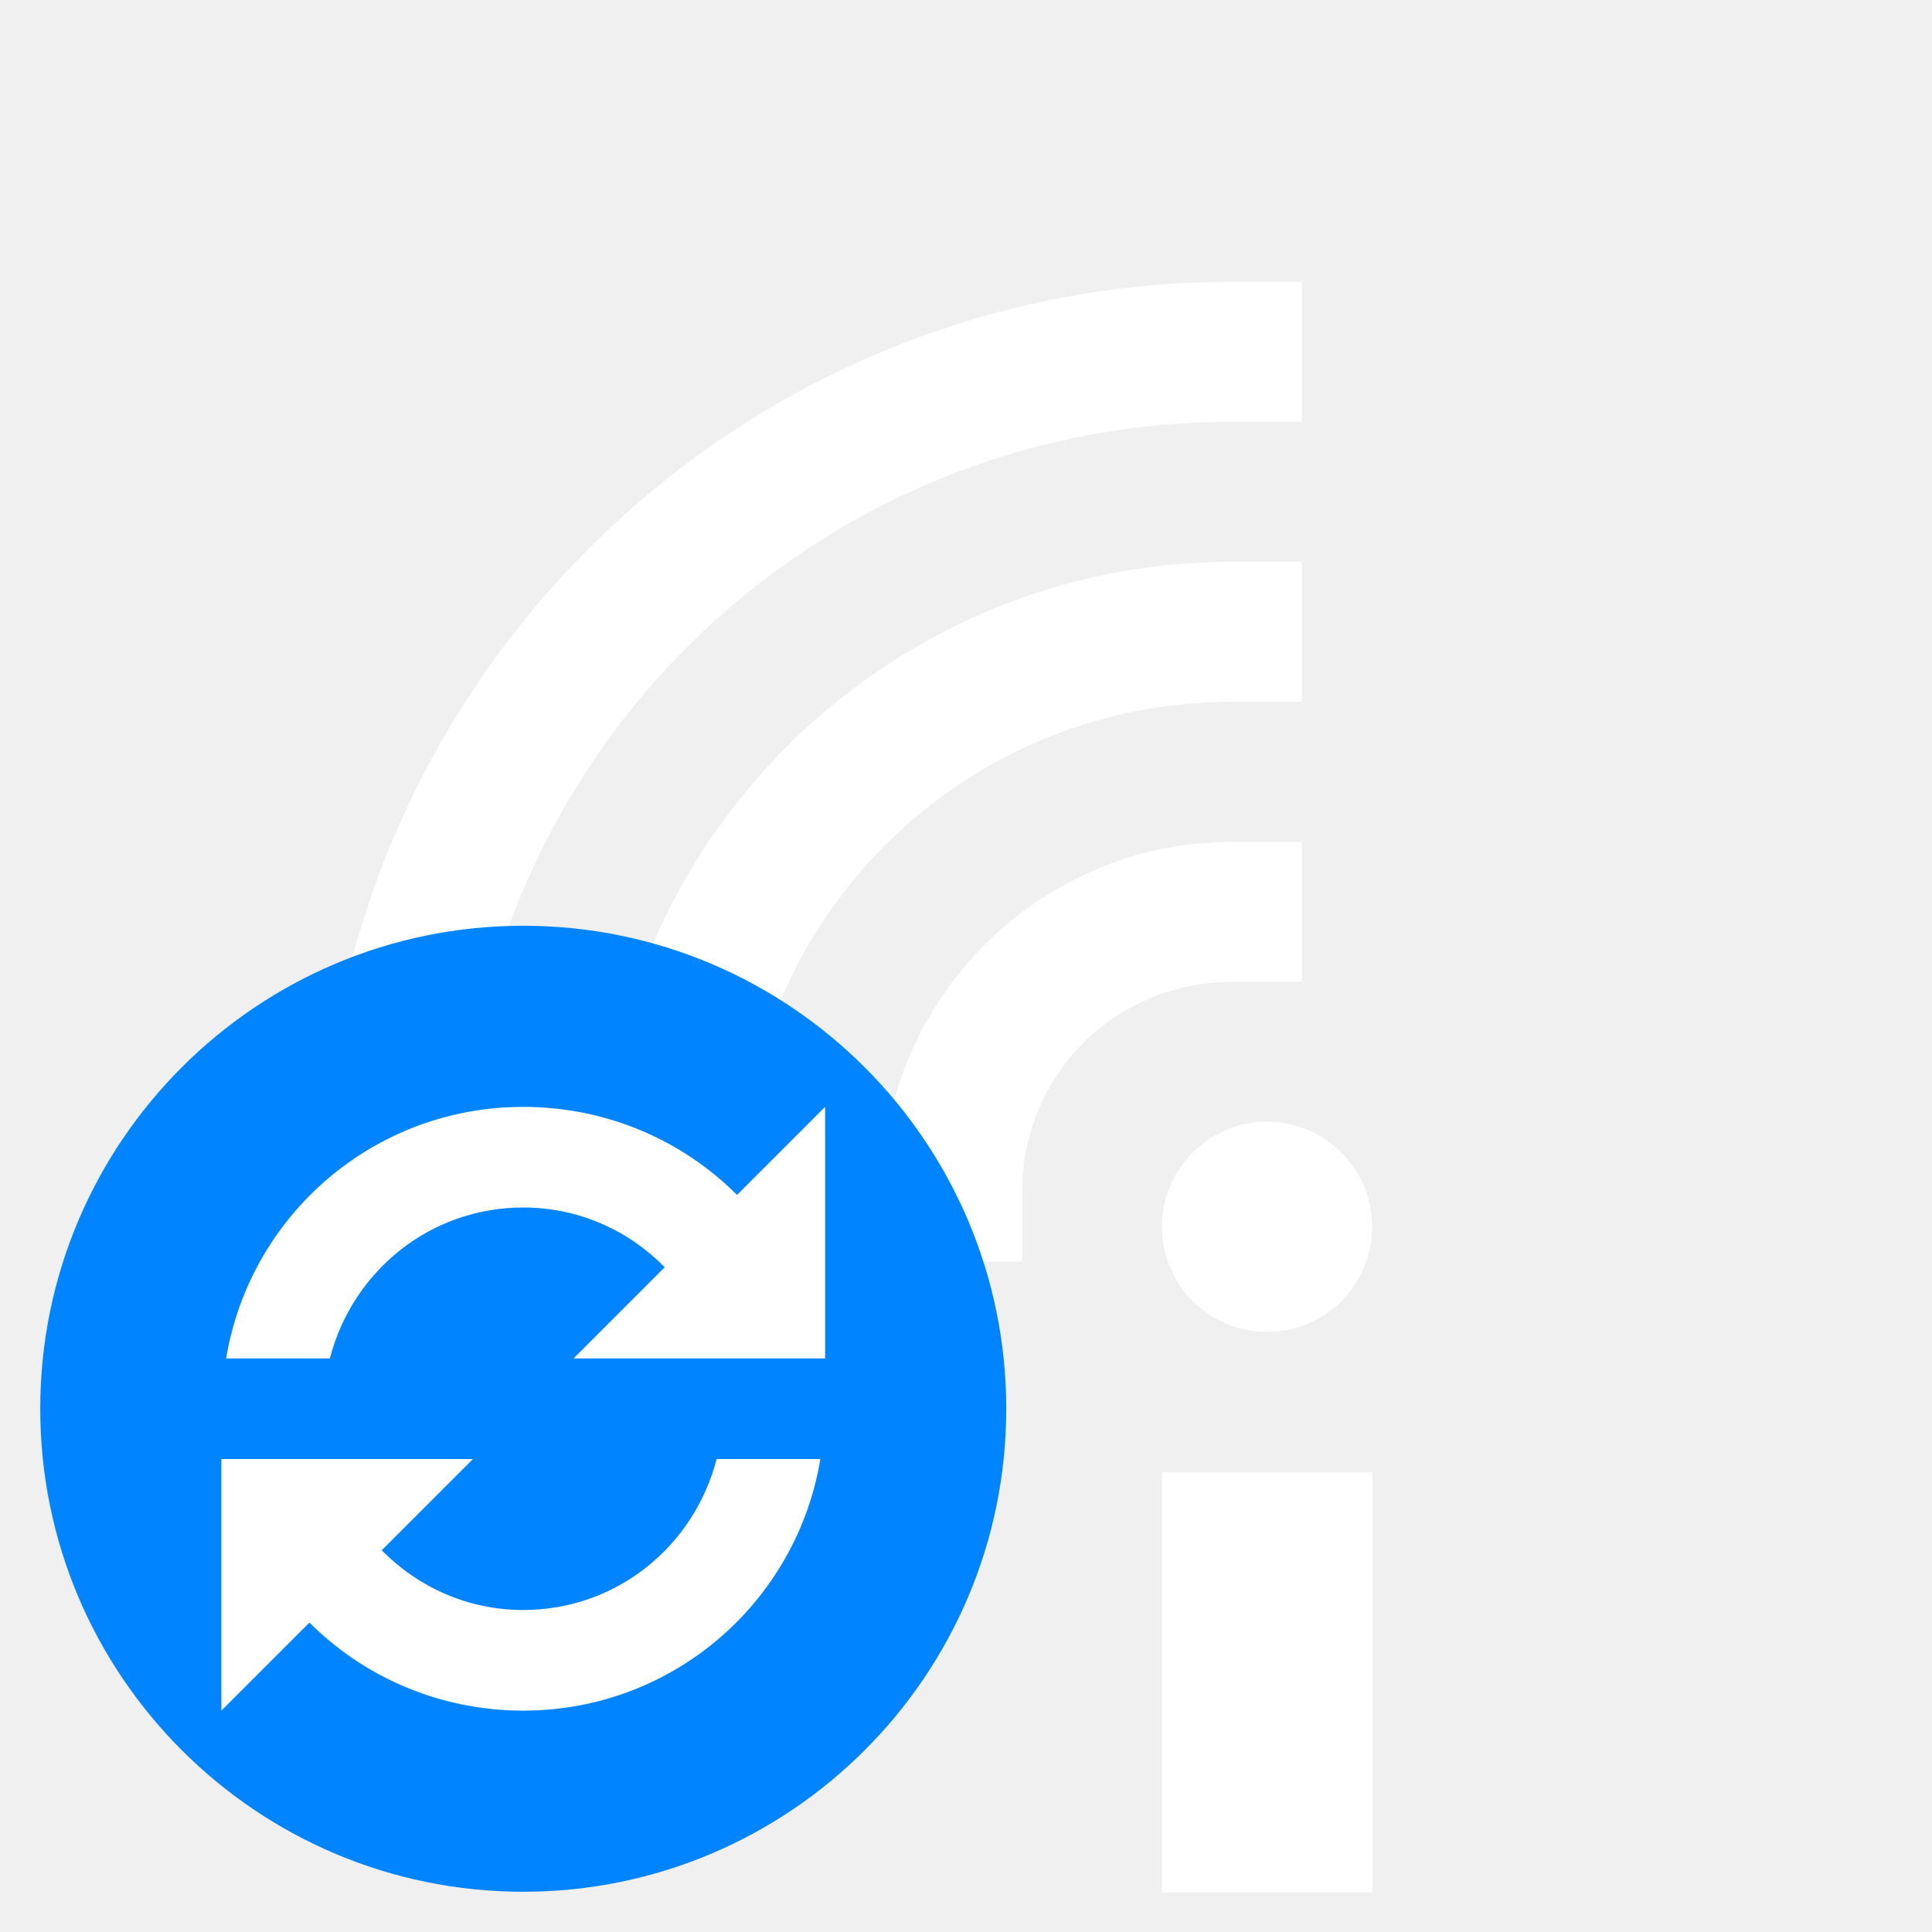
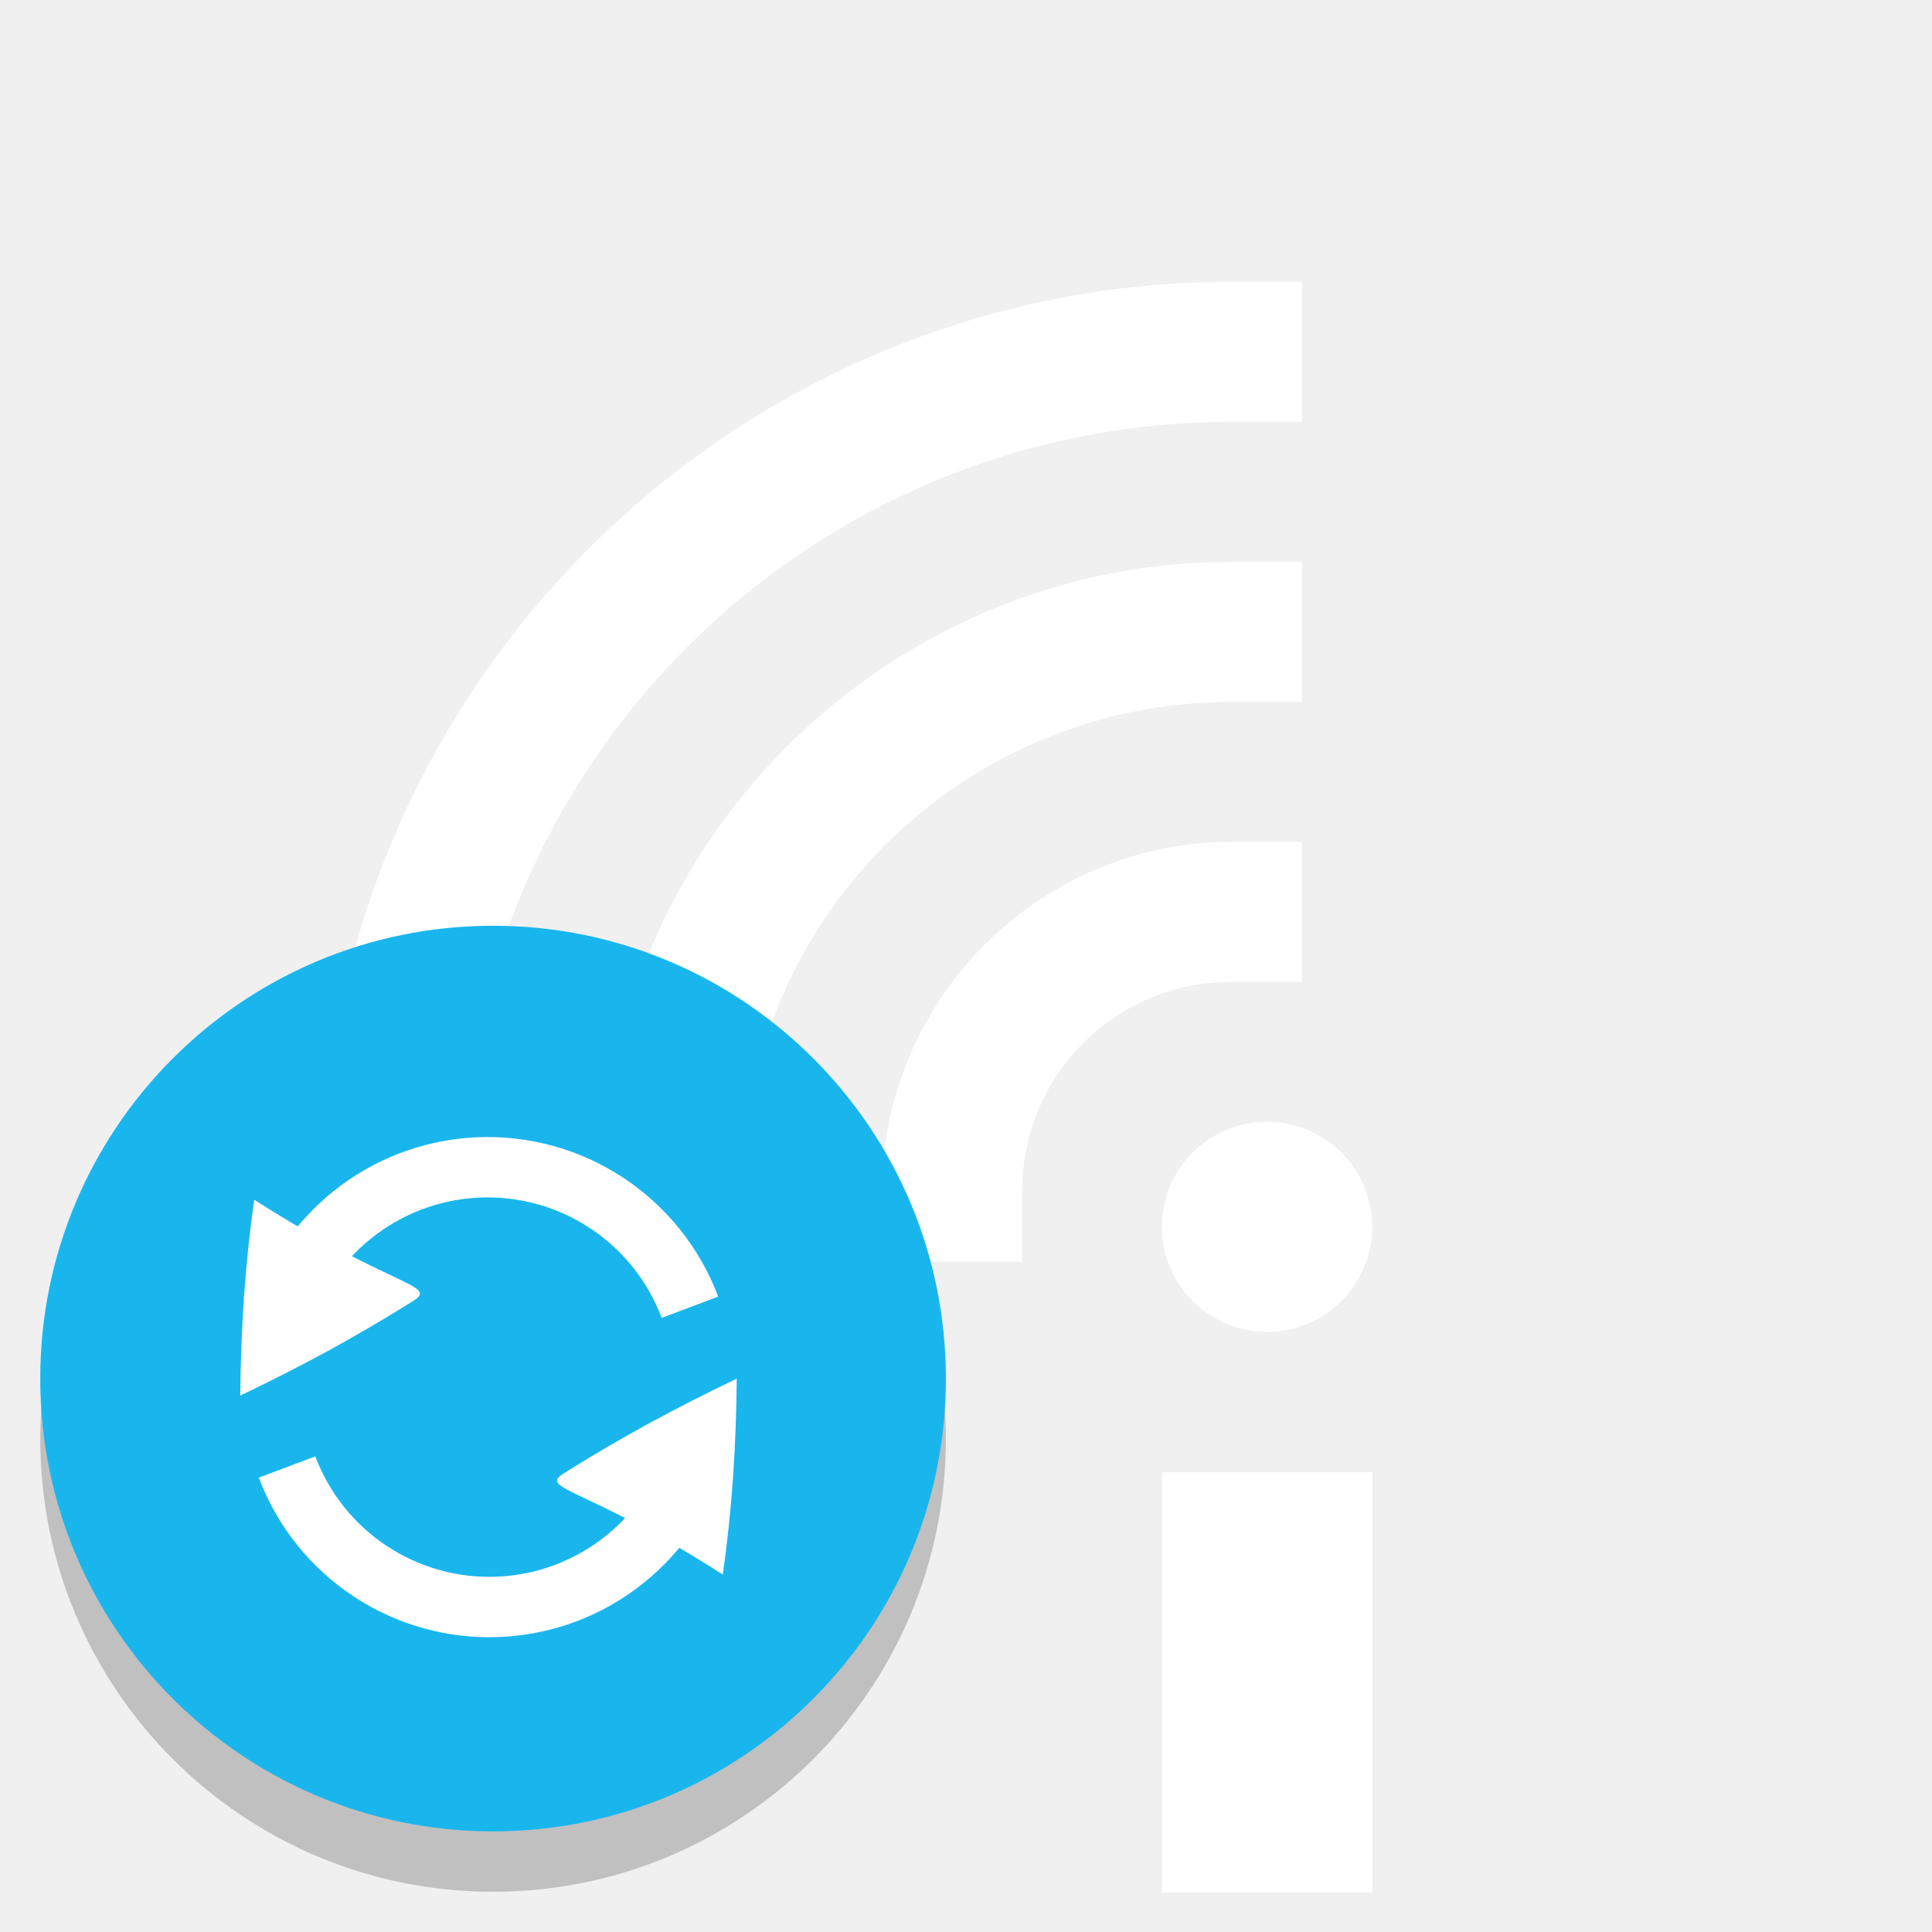
<svg xmlns="http://www.w3.org/2000/svg" height="24" width="24">
  <g fill="#fff" transform="matrix(1.333254 0 0 1.333254 13.03698 -.390095)">
    <path d="m1.05 14.01h1.957v3.913h-1.957z" />
    <circle cx="2.027" cy="11.723" r=".978" />
    <path d="m1.7 5.527c-3.234 0-5.869 2.635-5.869 5.869v.652h1.305v-.652c-0-2.529 2.035-4.564 4.564-4.564h.652v-1.305z" />
    <path d="m1.7 8.136c-1.793 0-3.26 1.467-3.26 3.26v.652h1.305v-.652c-0-1.088.867-1.955 1.955-1.955h.652v-1.305z" />
    <path d="m1.7 2.918c-4.675 0-8.479 3.804-8.479 8.479v.652h1.305v-.652c0-3.97 3.204-7.174 7.174-7.174h.652v-1.305z" />
    <path d="m1.05 14.01h1.957v3.913h-1.957z" />
    <circle cx="2.027" cy="11.723" r=".978" />
  </g>
-   <path d="m6.5 11.5c-3.311 0-6 2.689-6 6s2.689 6 6 6c3.311 0 6-2.689 6-6 0-3.311-2.689-6-6-6z" fill="#0084ff" />
-   <path d="m6.5 13.75c-1.86 0-3.396 1.349-3.691 3.125h1.289c.278-1.078 1.238-1.875 2.402-1.875.693 0 1.31.287 1.758.742l-1.133 1.133h1.777 1.289.059v-3.125l-1.094 1.094c-.677-.678-1.62-1.094-2.656-1.094zm-3.75 4.375v3.125l1.094-1.094c.677.678 1.62 1.094 2.656 1.094 1.86 0 3.396-1.349 3.691-3.125h-1.289c-.278 1.078-1.238 1.875-2.402 1.875-.693 0-1.31-.287-1.758-.742l1.133-1.133h-1.777-1.289-.059z" display="block" fill="#fff" />
+   <rect height="11.25" opacity=".2" rx="5.625" transform="matrix(0 -1 -1 0 0 0)" width="11.25" x="-23.5" y="-11.75" />
+   <rect fill="#19b6ee" height="11.25" rx="5.625" transform="matrix(0 -1 -1 0 0 0)" width="11.25" x="-22.75" y="-11.75" />
+   <g enable-background="new" transform="matrix(.75 0 0 .75 -240.1841 -165.5083)">
+     <path d="m324.225 243.793c.48-.229.965-.475 1.453-.74.491-.269.958-.543 1.402-.822s-.321-.208-2.624-1.682c-.074.516-.131 1.053-.17 1.612-.037.555-.057 1.098-.061 1.633z" fill="#fff" />
+     <path d="m331.81 244.641a3.581 3.581 0 0 1 -3.283 2.65 3.581 3.581 0 0 1 -3.527-2.315" fill="none" stroke="#fff" />
+     <path d="m-324.863-242.665a3.581 3.581 0 0 1 -3.283 2.65 3.581 3.581 0 0 1 -3.527-2.315" fill="none" stroke="#fff" transform="scale(-1)" />
+     <path d="m332.448 243.513c-.48.229-.965.475-1.453.74-.491.269-.958.543-1.402.822s.321.208 2.624 1.682c.074-.516.131-1.053.17-1.612.037-.555.057-1.098.061-1.633z" fill="#fff" />
+   </g>
</svg>
